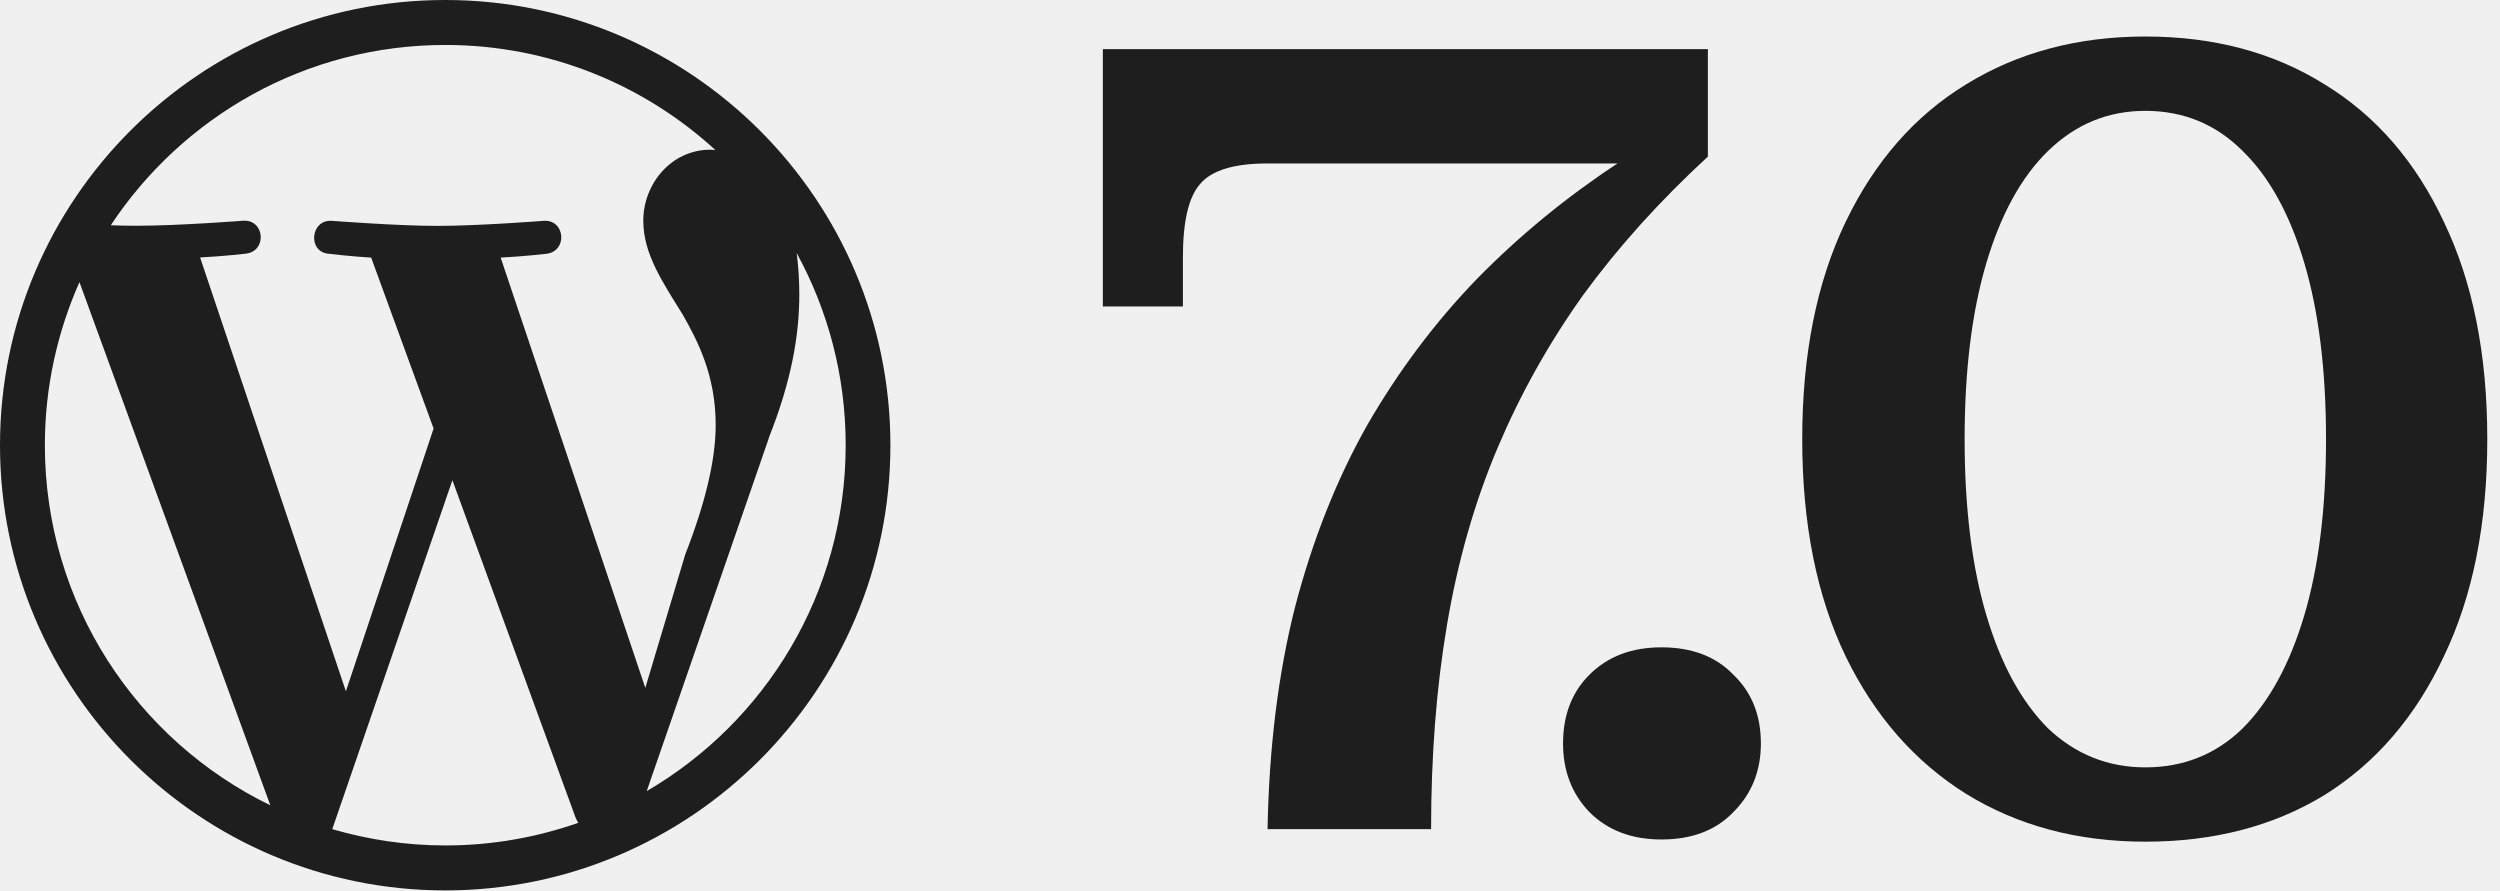
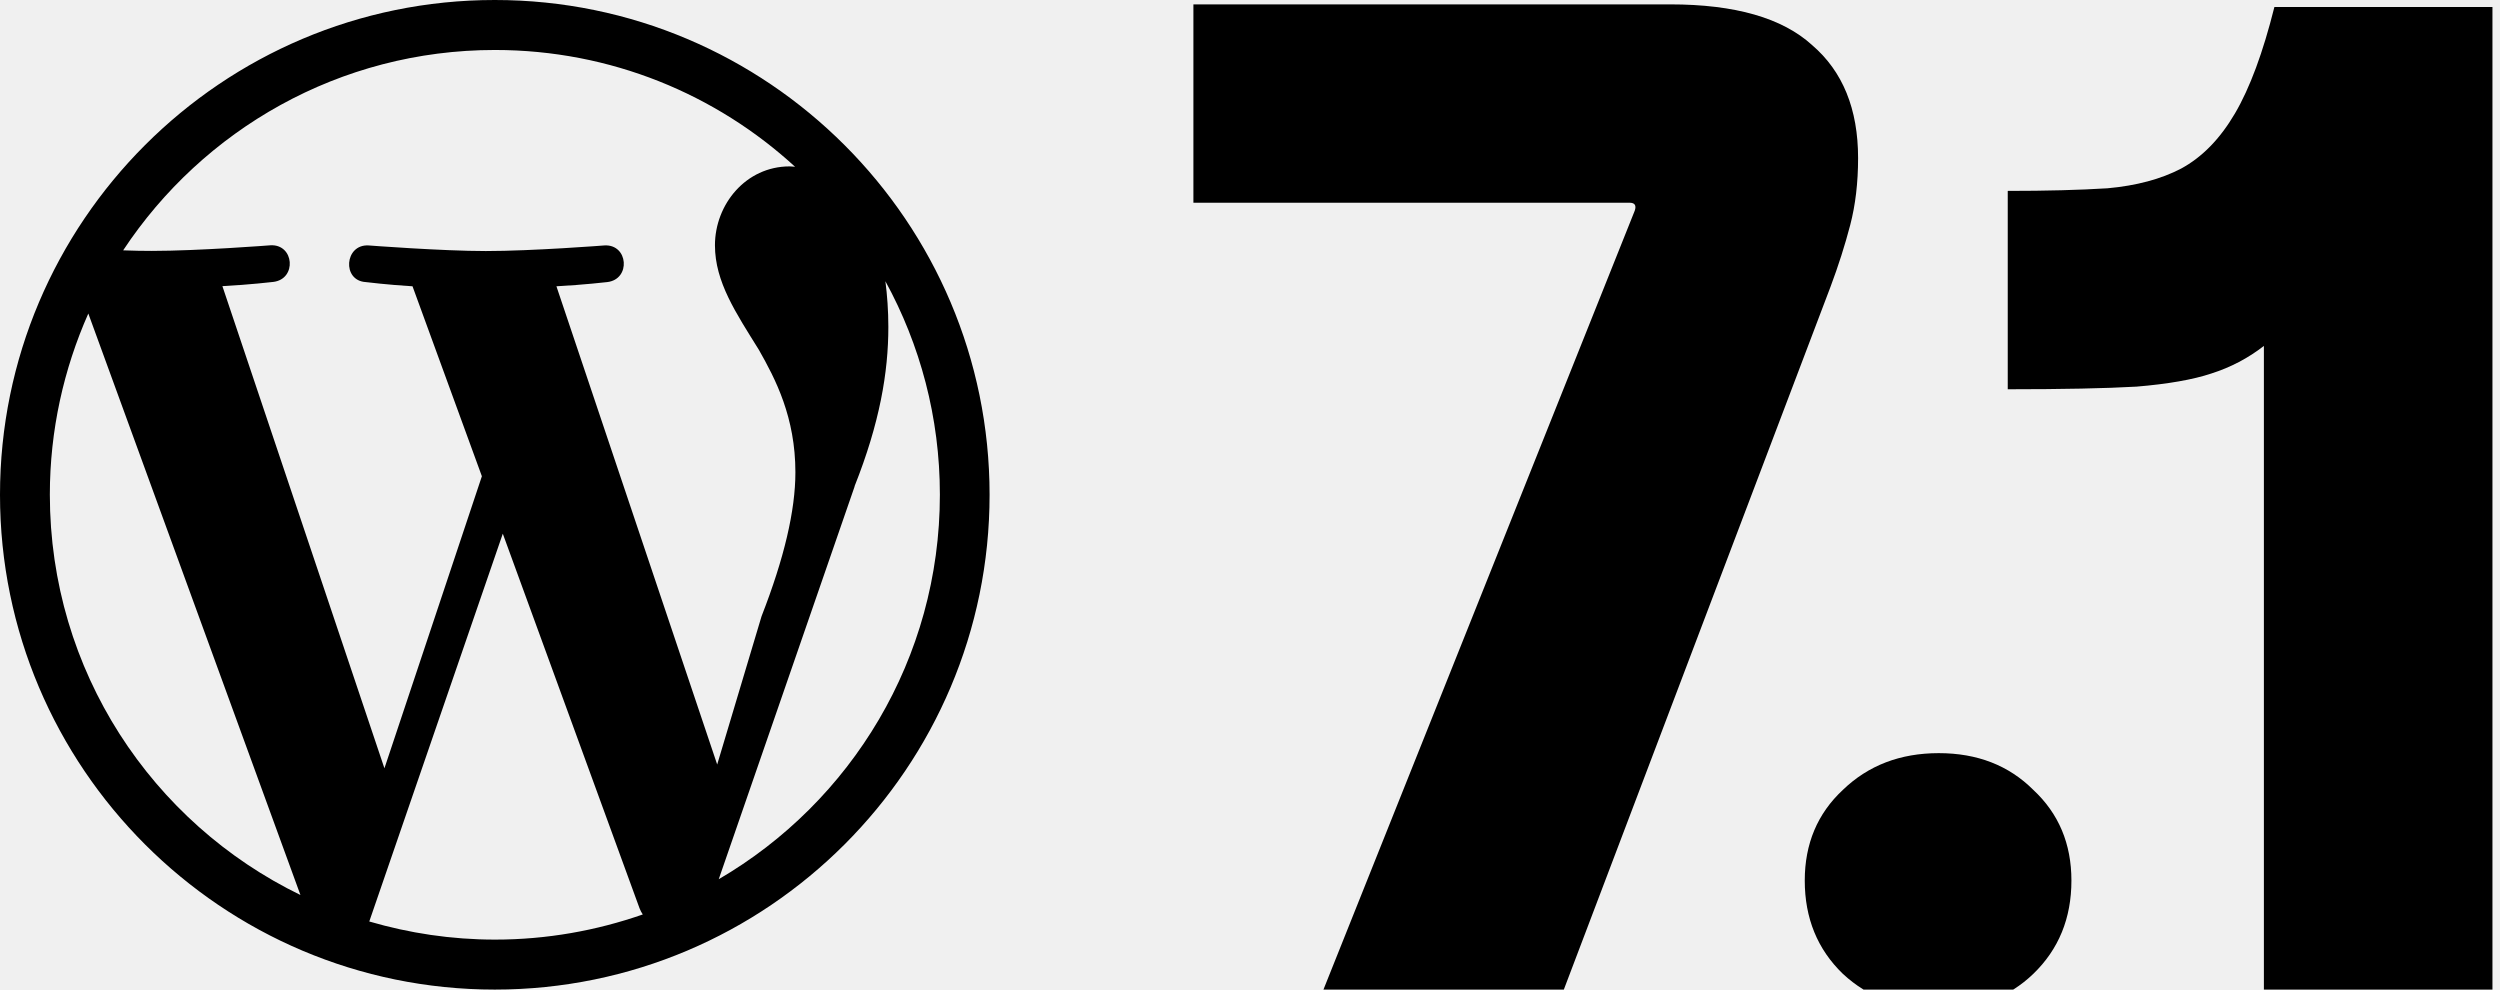
- <svg xmlns="http://www.w3.org/2000/svg" width="73" height="26" viewBox="0 0 73 26" fill="none">
-   <path d="M62.644 24.577C60.662 24.577 58.915 24.11 57.401 23.175C55.909 22.239 54.74 20.904 53.894 19.167C53.048 17.408 52.625 15.293 52.625 12.822C52.625 10.351 53.048 8.235 53.894 6.477C54.74 4.718 55.909 3.382 57.401 2.469C58.915 1.534 60.662 1.066 62.644 1.066C64.648 1.066 66.395 1.534 67.887 2.469C69.379 3.382 70.536 4.718 71.36 6.477C72.206 8.235 72.629 10.351 72.629 12.822C72.629 15.293 72.206 17.408 71.36 19.167C70.536 20.926 69.379 22.273 67.887 23.208C66.395 24.121 64.648 24.577 62.644 24.577ZM62.644 22.407C63.757 22.407 64.703 22.028 65.483 21.271C66.262 20.492 66.863 19.39 67.286 17.965C67.709 16.54 67.92 14.826 67.92 12.822C67.92 10.818 67.709 9.104 67.286 7.679C66.863 6.254 66.262 5.163 65.483 4.406C64.703 3.627 63.757 3.237 62.644 3.237C61.553 3.237 60.607 3.627 59.805 4.406C59.026 5.163 58.425 6.254 58.002 7.679C57.579 9.104 57.367 10.818 57.367 12.822C57.367 14.826 57.579 16.54 58.002 17.965C58.425 19.39 59.026 20.492 59.805 21.271C60.607 22.028 61.553 22.407 62.644 22.407Z" fill="#1E1E1E" />
-   <path d="M48.513 24.513C47.644 24.513 46.943 24.246 46.409 23.711C45.897 23.177 45.641 22.509 45.641 21.708C45.641 20.884 45.897 20.216 46.409 19.704C46.943 19.169 47.644 18.902 48.513 18.902C49.403 18.902 50.105 19.169 50.617 19.704C51.151 20.216 51.418 20.884 51.418 21.708C51.418 22.509 51.151 23.177 50.617 23.711C50.105 24.246 49.403 24.513 48.513 24.513Z" fill="#1E1E1E" />
-   <path d="M37.012 24.21C37.057 21.827 37.324 19.668 37.814 17.731C38.326 15.772 39.027 14.002 39.918 12.421C40.83 10.84 41.899 9.415 43.124 8.146C44.37 6.877 45.74 5.753 47.231 4.773L49.87 4.573C48.467 5.864 47.254 7.211 46.229 8.614C45.228 10.016 44.393 11.508 43.725 13.089C43.057 14.669 42.567 16.384 42.255 18.232C41.944 20.057 41.788 22.05 41.788 24.21H37.012ZM32.203 8.948V4.773H37.012C36.032 4.773 35.376 4.974 35.042 5.374C34.708 5.753 34.541 6.465 34.541 7.512V8.948H32.203ZM32.203 4.773V1.434H49.87V4.573L47.231 4.773H32.203Z" fill="#1E1E1E" />
-   <path d="M0 13C0 20.168 5.832 26 13 26C20.168 26 26 20.168 26 13C26 5.832 20.171 0 13 0C5.829 0 0 5.832 0 13ZM7.898 23.517C3.995 21.621 1.31 17.626 1.31 12.996C1.31 11.303 1.675 9.695 2.32 8.238L7.894 23.517H7.898ZM13.004 24.687C11.856 24.687 10.75 24.517 9.702 24.211L13.21 14.022L16.803 23.864C16.825 23.923 16.855 23.975 16.888 24.026C15.671 24.451 14.365 24.687 13.007 24.687H13.004ZM22.451 12.779C23.115 11.111 23.34 9.779 23.34 8.592C23.34 8.164 23.311 7.762 23.263 7.389C24.174 9.053 24.694 10.964 24.694 12.996C24.694 17.309 22.359 21.072 18.884 23.101L22.455 12.779H22.451ZM20.894 4.383C20.843 4.379 20.795 4.371 20.747 4.371C19.596 4.371 18.784 5.371 18.784 6.445C18.784 7.407 19.338 8.223 19.935 9.186C20.378 9.964 20.898 10.964 20.898 12.41C20.898 13.413 20.603 14.671 20.009 16.191L18.843 20.087L14.619 7.522C15.324 7.485 15.955 7.411 15.955 7.411C16.582 7.337 16.508 6.411 15.881 6.448C15.881 6.448 13.989 6.596 12.764 6.596C11.613 6.596 9.684 6.448 9.684 6.448C9.053 6.411 8.979 7.374 9.61 7.411C9.61 7.411 10.207 7.485 10.838 7.522L12.661 12.513L10.1 20.186L5.843 7.518C6.552 7.481 7.179 7.407 7.179 7.407C7.806 7.334 7.732 6.408 7.105 6.445C7.105 6.445 5.213 6.592 3.988 6.592C3.77 6.592 3.508 6.589 3.235 6.577C5.331 3.409 8.92 1.313 13.004 1.313C16.047 1.313 18.817 2.479 20.894 4.386V4.383Z" fill="#1E1E1E" />
+ <svg xmlns="http://www.w3.org/2000/svg" width="144" height="57" viewBox="0 0 144 57" fill="none">
+   <g clip-path="url(#clip0_12896_44384)">
+     <path d="M130.4 57V19.925C129.492 20.631 128.483 21.161 127.373 21.514C126.314 21.867 124.876 22.119 123.061 22.27C121.295 22.371 118.823 22.422 115.646 22.422V10.996C117.865 10.996 119.782 10.946 121.396 10.845C123.061 10.694 124.473 10.316 125.633 9.71C126.844 9.054 127.878 7.995 128.735 6.532C129.593 5.069 130.349 3.027 131.005 0.404H143.565V57H130.4Z" fill="black" />
+     <path d="M111.672 58.135C109.452 58.135 107.611 57.454 106.148 56.092C104.686 54.68 103.954 52.889 103.954 50.72C103.954 48.601 104.686 46.861 106.148 45.499C107.611 44.087 109.452 43.381 111.672 43.381C113.891 43.381 115.707 44.087 117.12 45.499C118.582 46.861 119.314 48.601 119.314 50.72C119.314 52.889 118.582 54.68 117.12 56.092C115.707 57.454 113.891 58.135 111.672 58.135Z" fill="black" />
+     <path d="M76.231 57L94.163 12.131C94.264 11.829 94.163 11.677 93.861 11.677H68.74V0.252H96.206C99.939 0.252 102.663 1.034 104.378 2.598C106.143 4.111 107.026 6.28 107.026 9.105C107.026 10.517 106.875 11.803 106.572 12.964C106.269 14.124 105.891 15.309 105.437 16.52L90.077 57H76.231Z" fill="black" />
+     <path d="M0 28.5C0 44.214 12.786 57 28.5 57C44.214 57 57 44.214 57 28.5C57 12.786 44.222 0 28.5 0C12.778 0 0 12.786 0 28.5ZM17.315 51.557C8.759 47.4 2.871 38.642 2.871 28.492C2.871 24.78 3.672 21.254 5.087 18.059L17.307 51.557H17.315ZM28.508 54.121C25.993 54.121 23.567 53.749 21.27 53.078L28.961 30.74L36.838 52.317C36.886 52.447 36.951 52.56 37.024 52.673C34.355 53.603 31.492 54.121 28.516 54.121H28.508ZM49.22 28.015C50.675 24.359 51.169 21.44 51.169 18.835C51.169 17.897 51.104 17.016 50.999 16.199C52.996 19.846 54.137 24.036 54.137 28.492C54.137 37.946 49.017 46.195 41.399 50.643L49.228 28.015H49.22ZM45.807 9.608C45.694 9.6 45.589 9.584 45.483 9.584C42.96 9.584 41.181 11.775 41.181 14.129C41.181 16.239 42.394 18.027 43.704 20.138C44.675 21.844 45.815 24.036 45.815 27.206C45.815 29.406 45.168 32.163 43.866 35.495L41.31 44.036L32.05 16.49C33.595 16.409 34.978 16.248 34.978 16.248C36.353 16.086 36.191 14.056 34.816 14.137C34.816 14.137 30.667 14.46 27.982 14.46C25.459 14.46 21.229 14.137 21.229 14.137C19.846 14.056 19.685 16.167 21.068 16.248C21.068 16.248 22.378 16.409 23.761 16.49L27.756 27.432L22.143 44.254L12.81 16.482C14.363 16.401 15.738 16.239 15.738 16.239C17.113 16.078 16.951 14.048 15.576 14.129C15.576 14.129 11.427 14.452 8.742 14.452C8.265 14.452 7.691 14.444 7.093 14.42C11.686 7.473 19.555 2.879 28.508 2.879C35.18 2.879 41.254 5.435 45.807 9.616V9.608Z" fill="black" />
+   </g>
+   <defs>
+     <clipPath id="clip0_12896_44384">
+       <rect width="144" height="57" fill="white" />
+     </clipPath>
+   </defs>
</svg>
